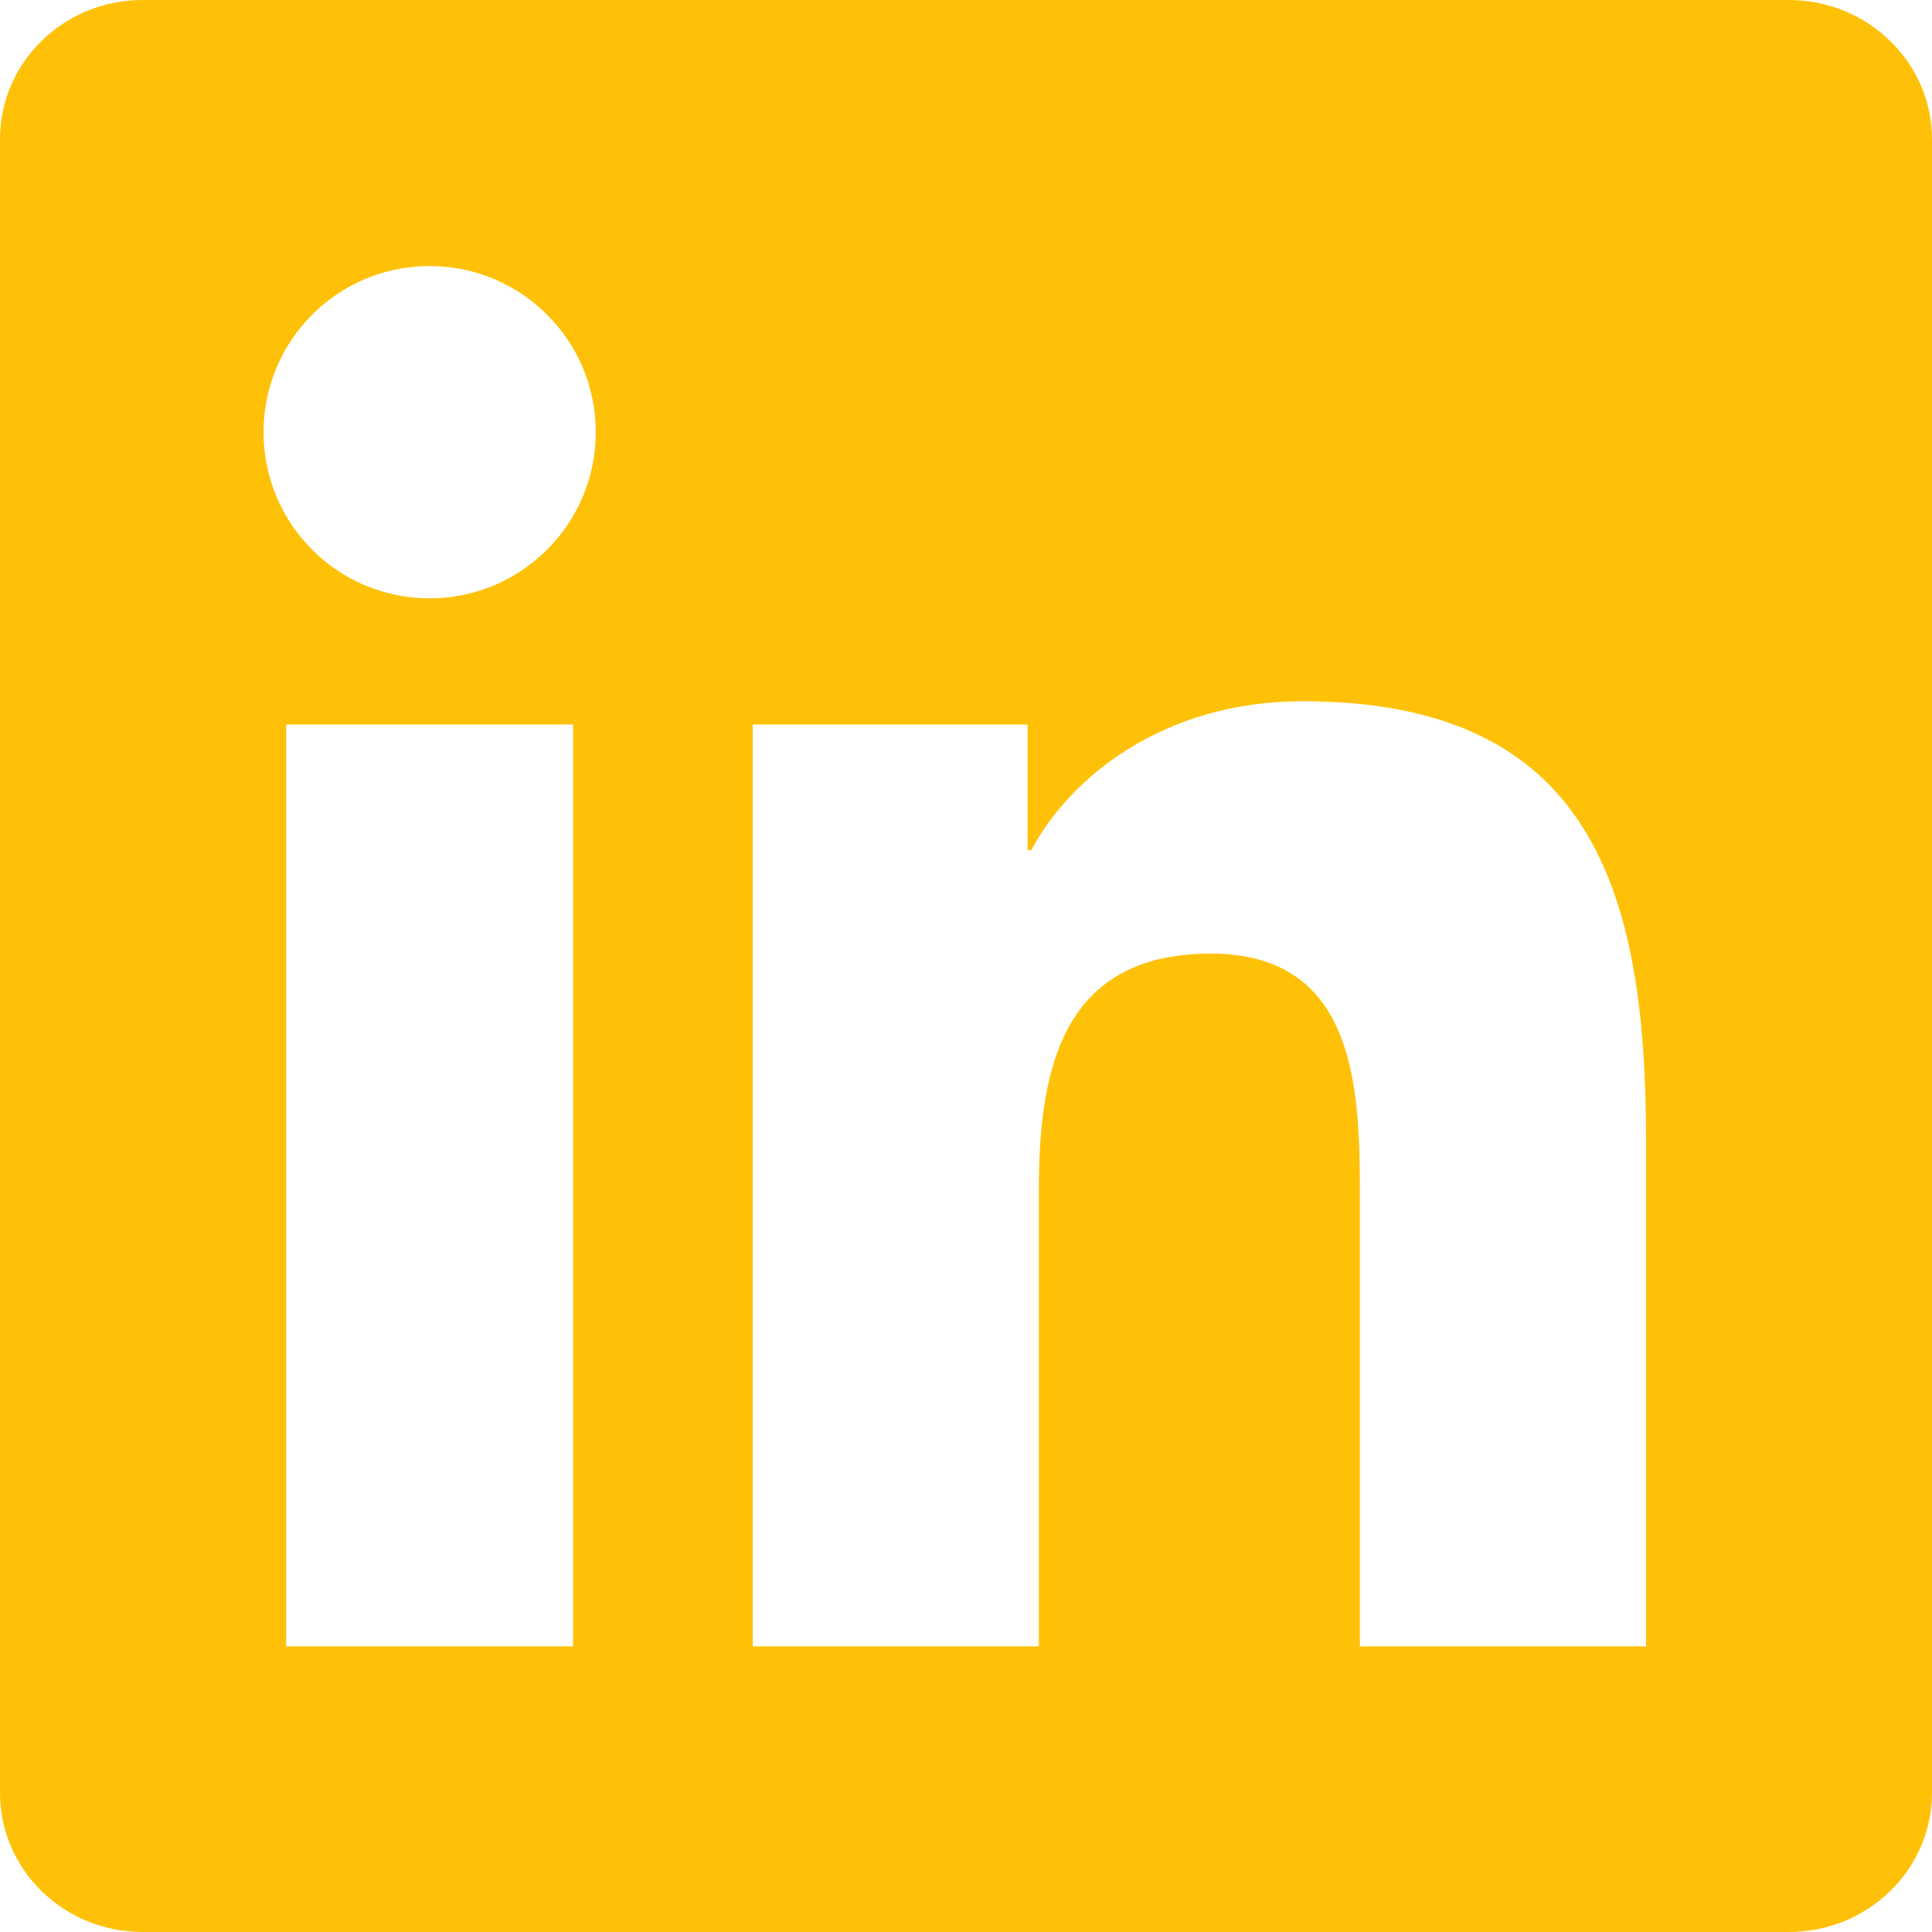
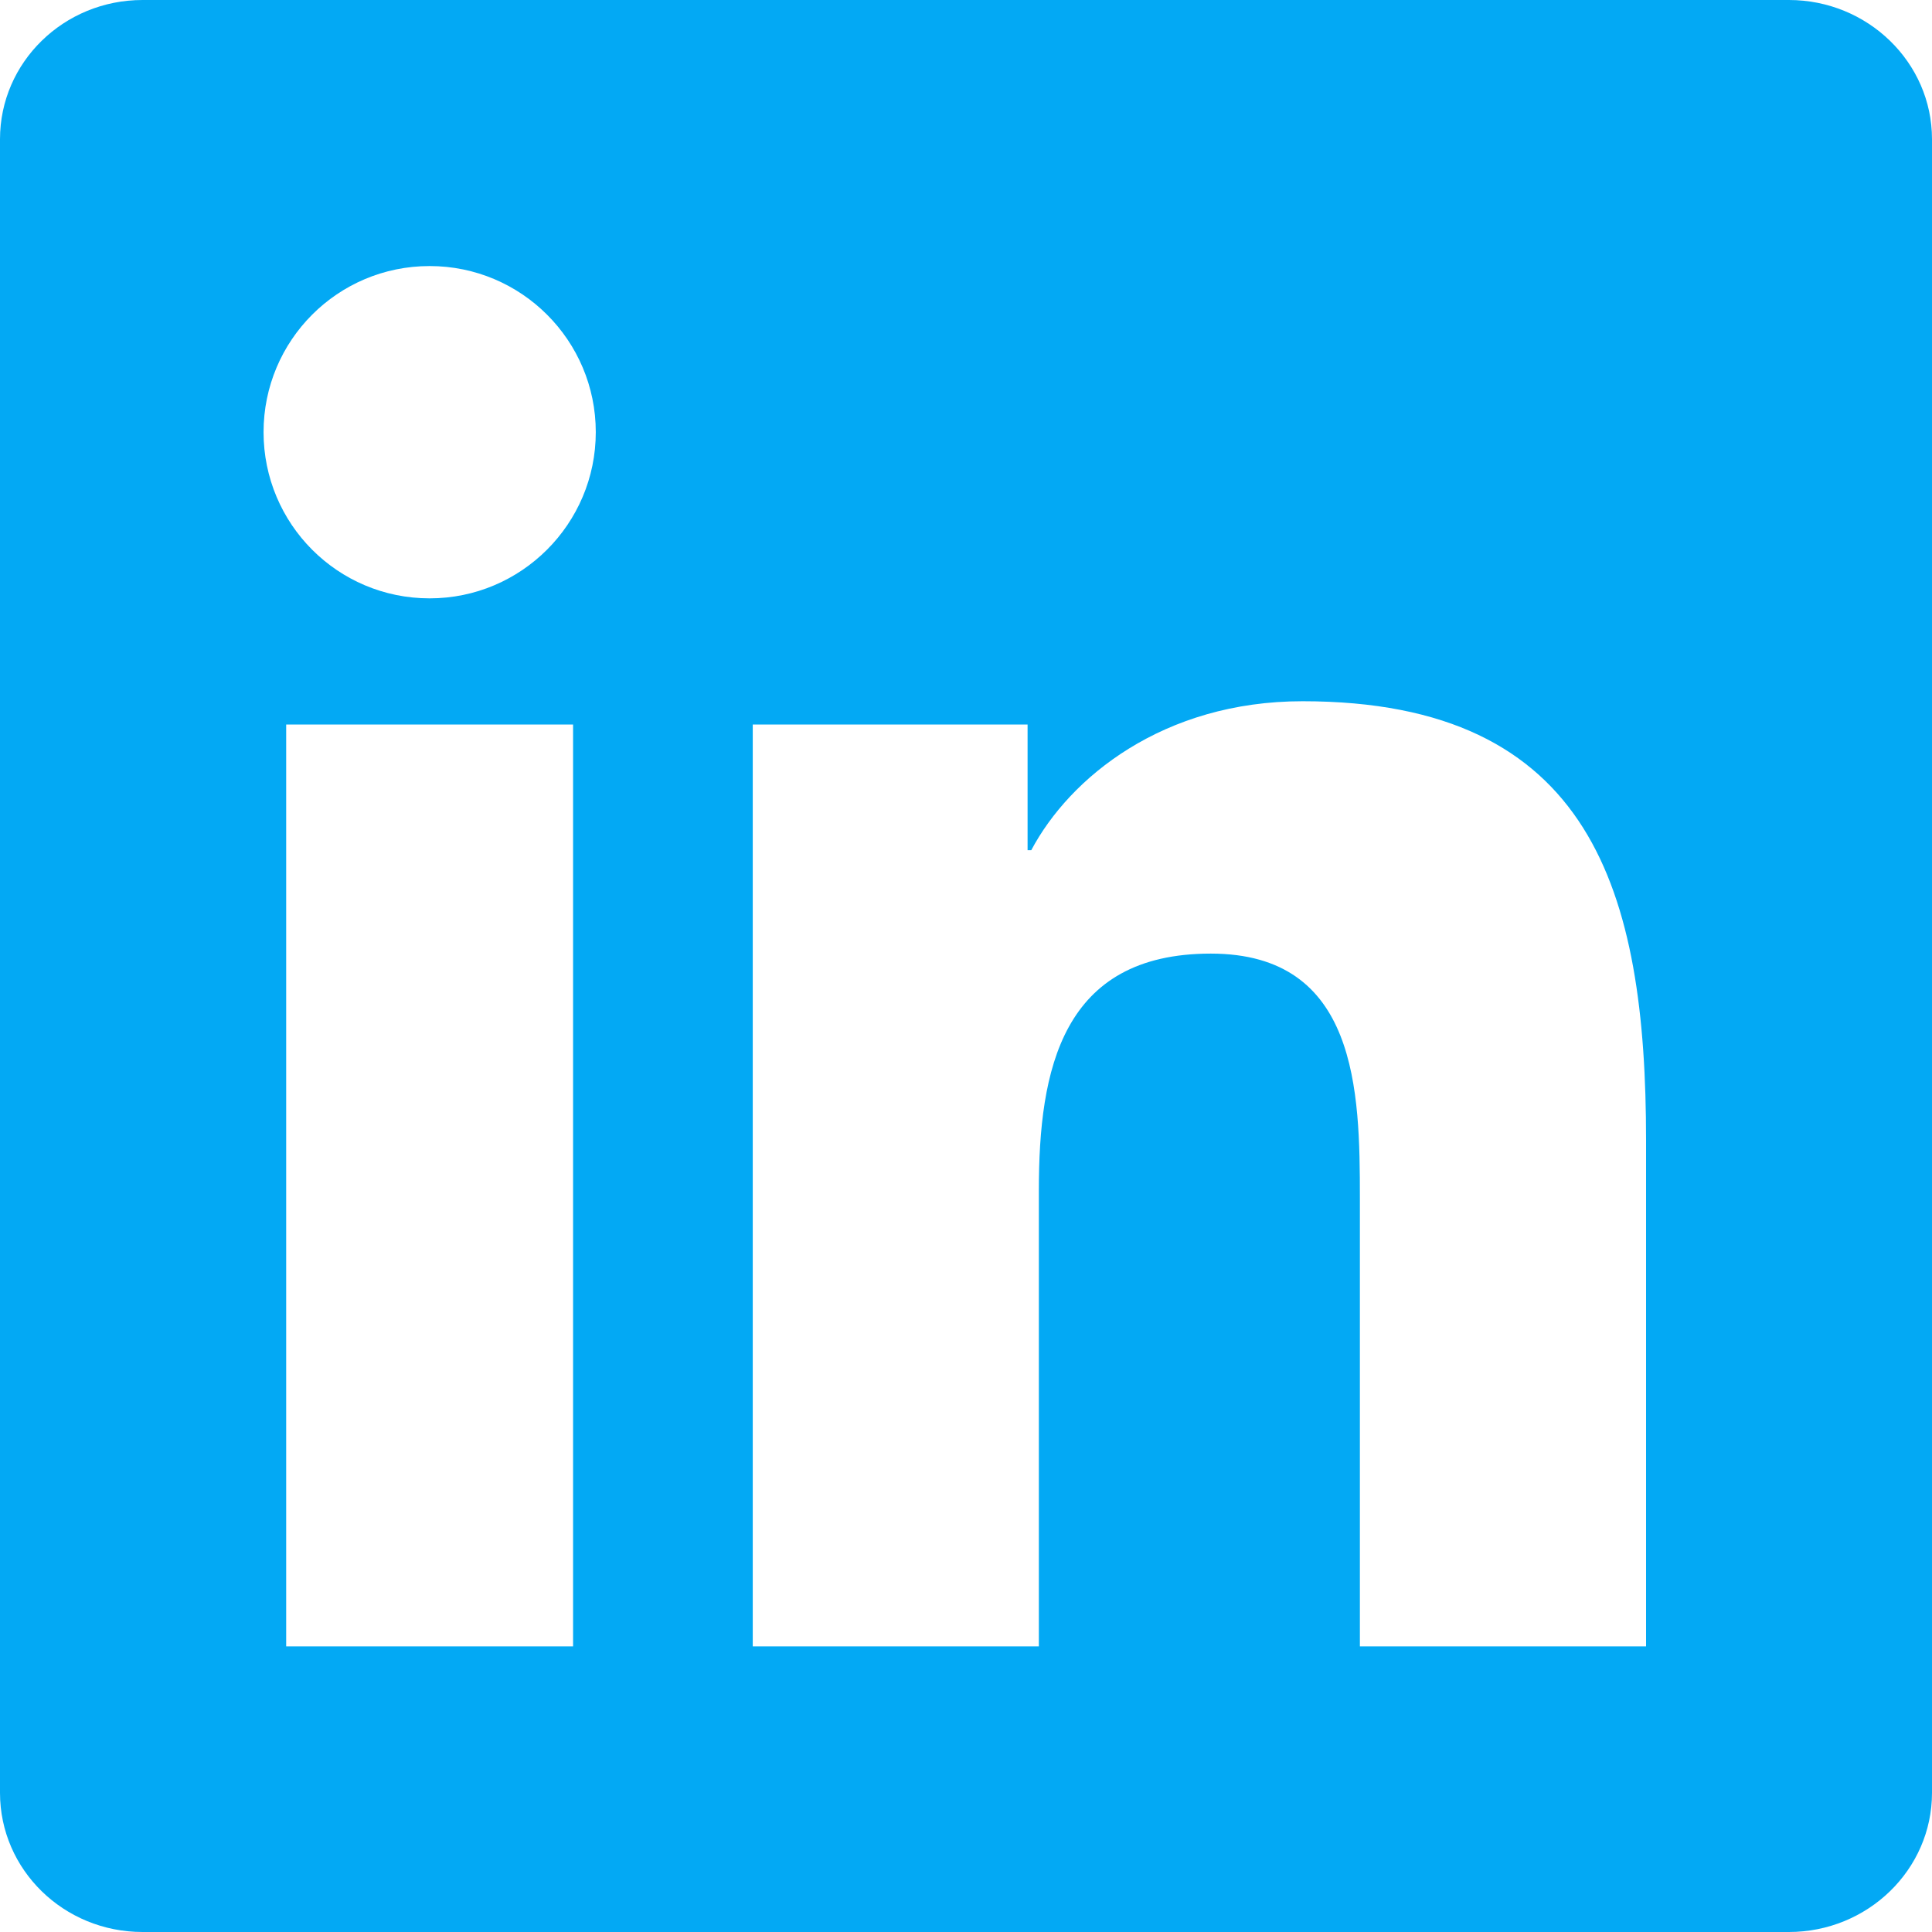
<svg xmlns="http://www.w3.org/2000/svg" role="img" viewBox="0 0 24 24">
-   <path d="M20.447 20.452h-3.554v-5.569c0-1.328-.027-3.037-1.852-3.037-1.853 0-2.136 1.445-2.136 2.939v5.667H9.351V9h3.414v1.561h.046c.477-.9 1.637-1.85 3.37-1.85 3.601 0 4.267 2.37 4.267 5.455v6.286zM5.337 7.433c-1.144 0-2.063-.926-2.063-2.065 0-1.138.92-2.063 2.063-2.063 1.14 0 2.064.925 2.064 2.063 0 1.139-.925 2.065-2.064 2.065zm1.782 13.019H3.555V9h3.564v11.452zM22.225 0H1.771C.792 0 0 .774 0 1.729v20.542C0 23.227.792 24 1.771 24h20.451C23.2 24 24 23.227 24 22.271V1.729C24 .774 23.2 0 22.222 0h.003z" fill="#ffc107" />
+   <path d="M20.447 20.452h-3.554v-5.569c0-1.328-.027-3.037-1.852-3.037-1.853 0-2.136 1.445-2.136 2.939v5.667H9.351V9h3.414v1.561h.046c.477-.9 1.637-1.85 3.37-1.85 3.601 0 4.267 2.37 4.267 5.455v6.286zM5.337 7.433c-1.144 0-2.063-.926-2.063-2.065 0-1.138.92-2.063 2.063-2.063 1.14 0 2.064.925 2.064 2.063 0 1.139-.925 2.065-2.064 2.065zm1.782 13.019H3.555V9h3.564v11.452zM22.225 0H1.771C.792 0 0 .774 0 1.729v20.542C0 23.227.792 24 1.771 24h20.451C23.2 24 24 23.227 24 22.271V1.729C24 .774 23.2 0 22.222 0h.003z" fill="#03A9F4" />
</svg>
